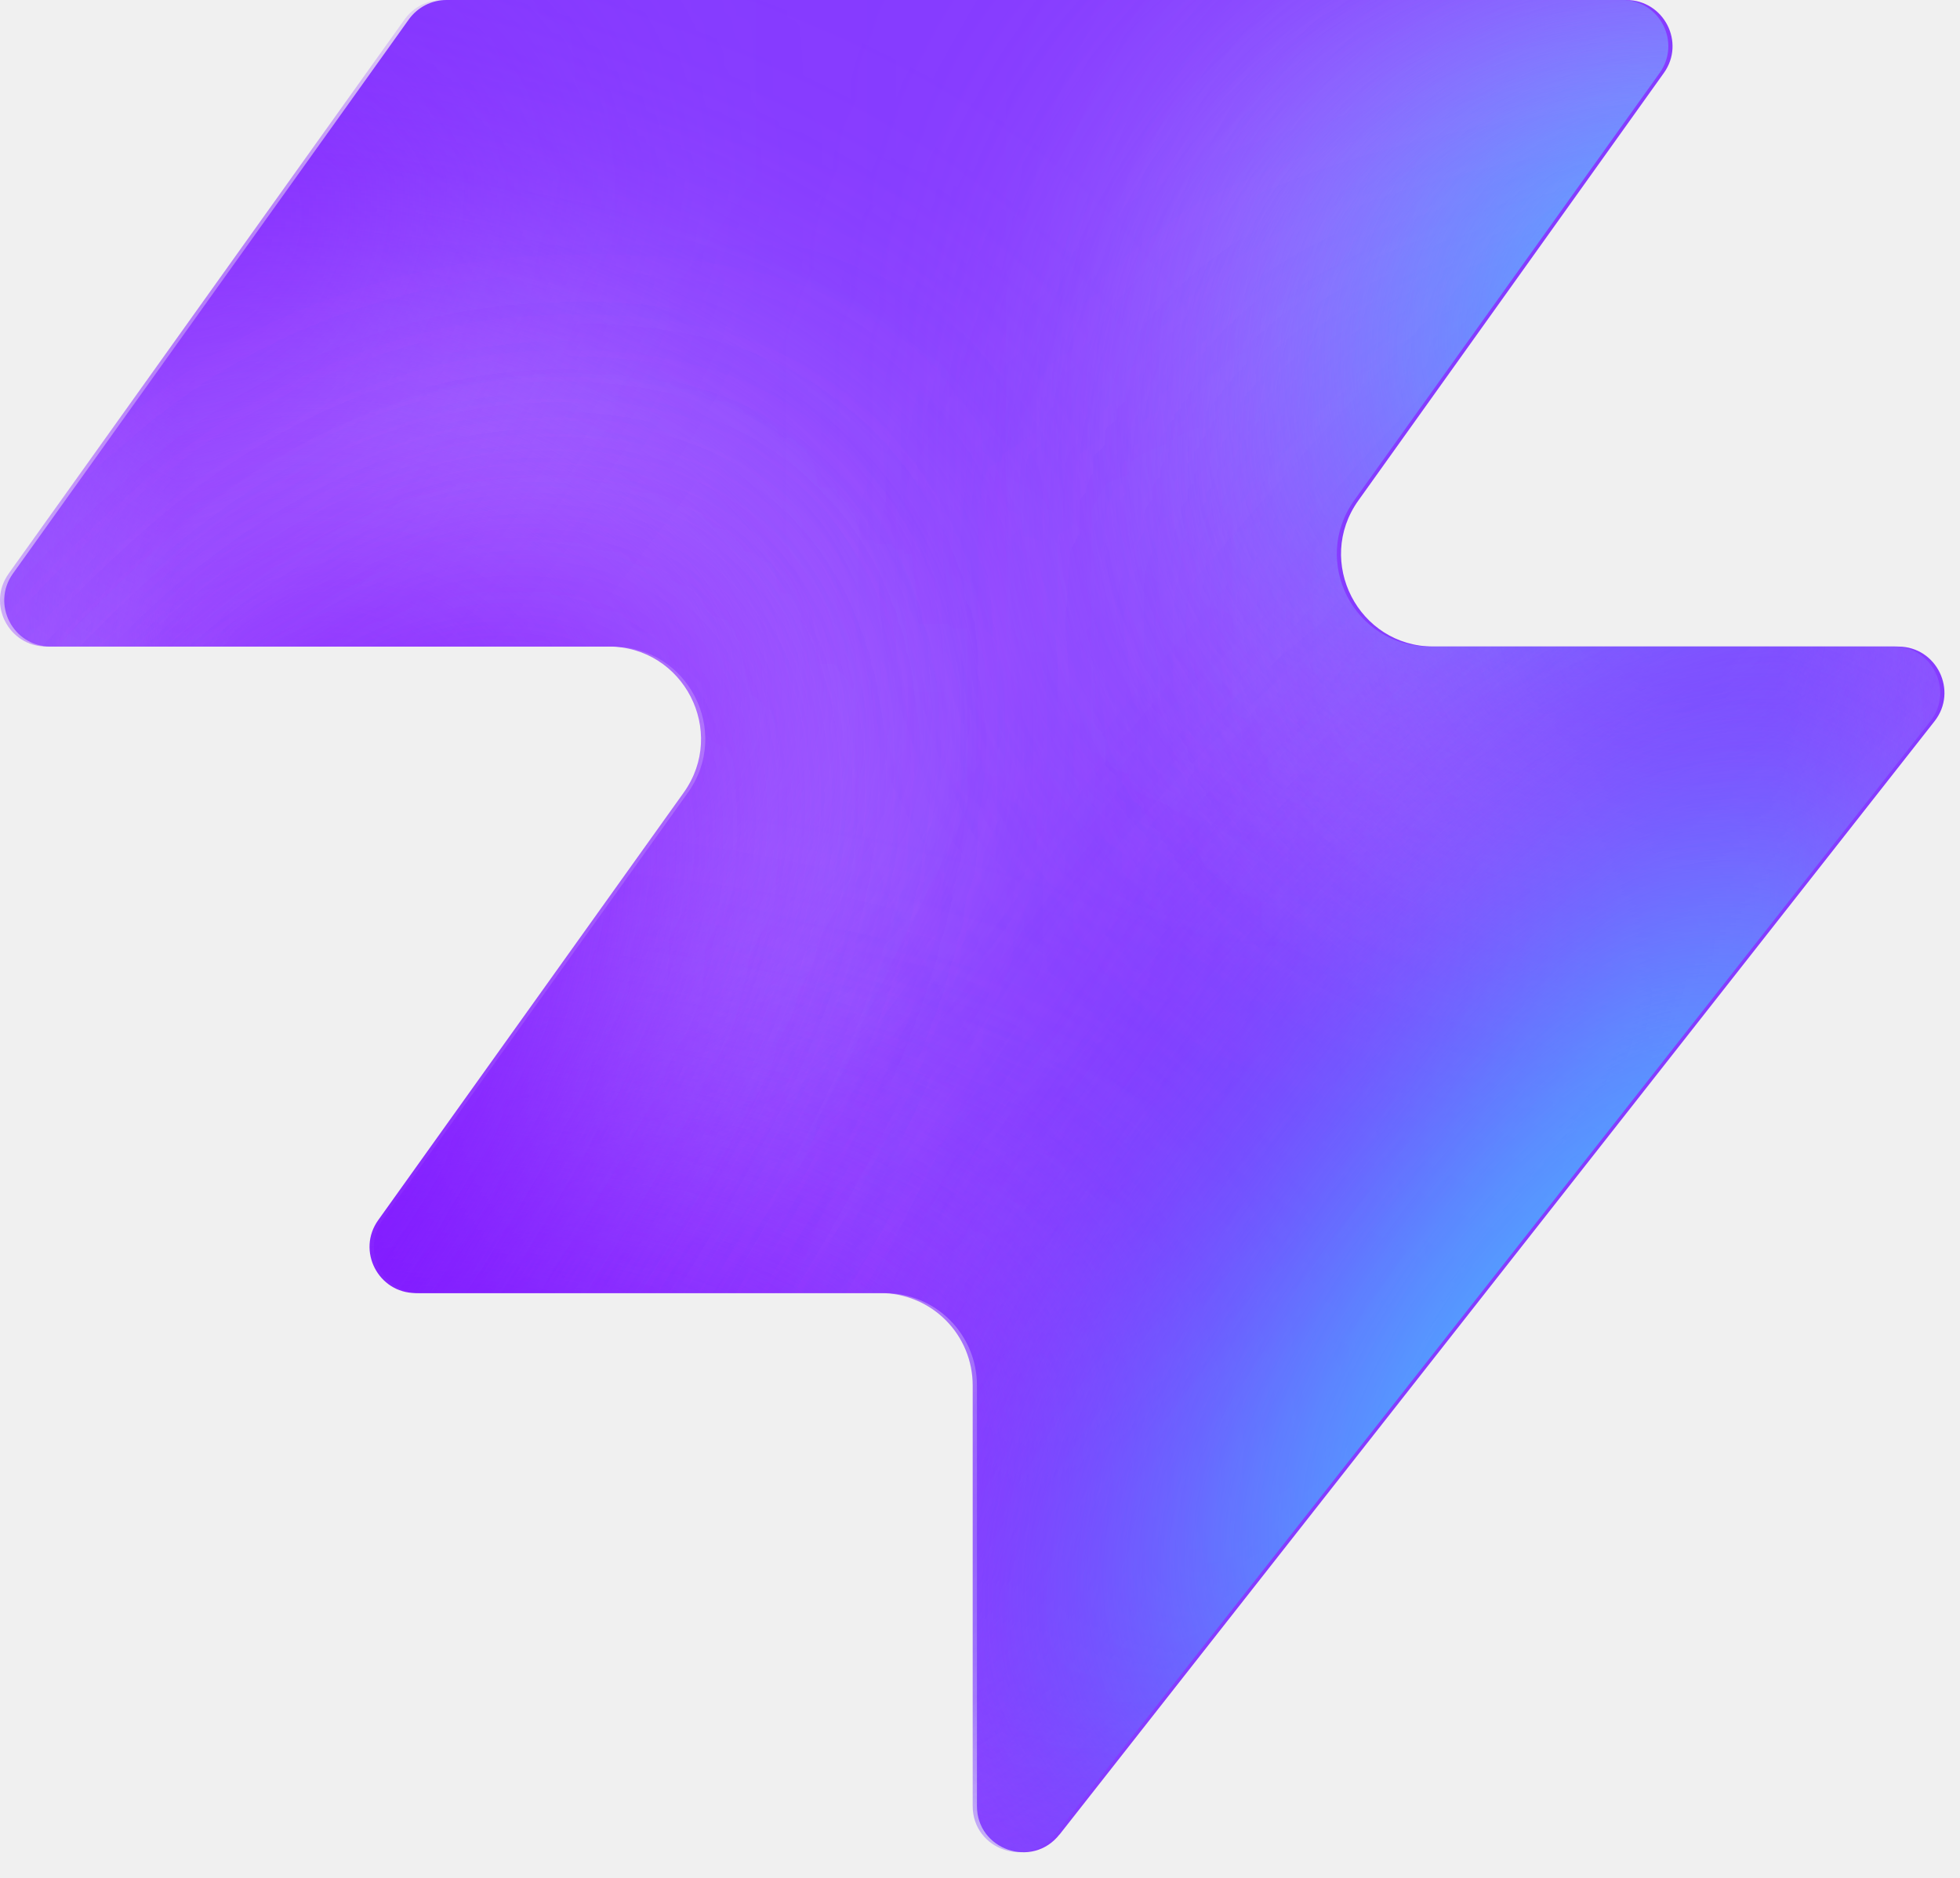
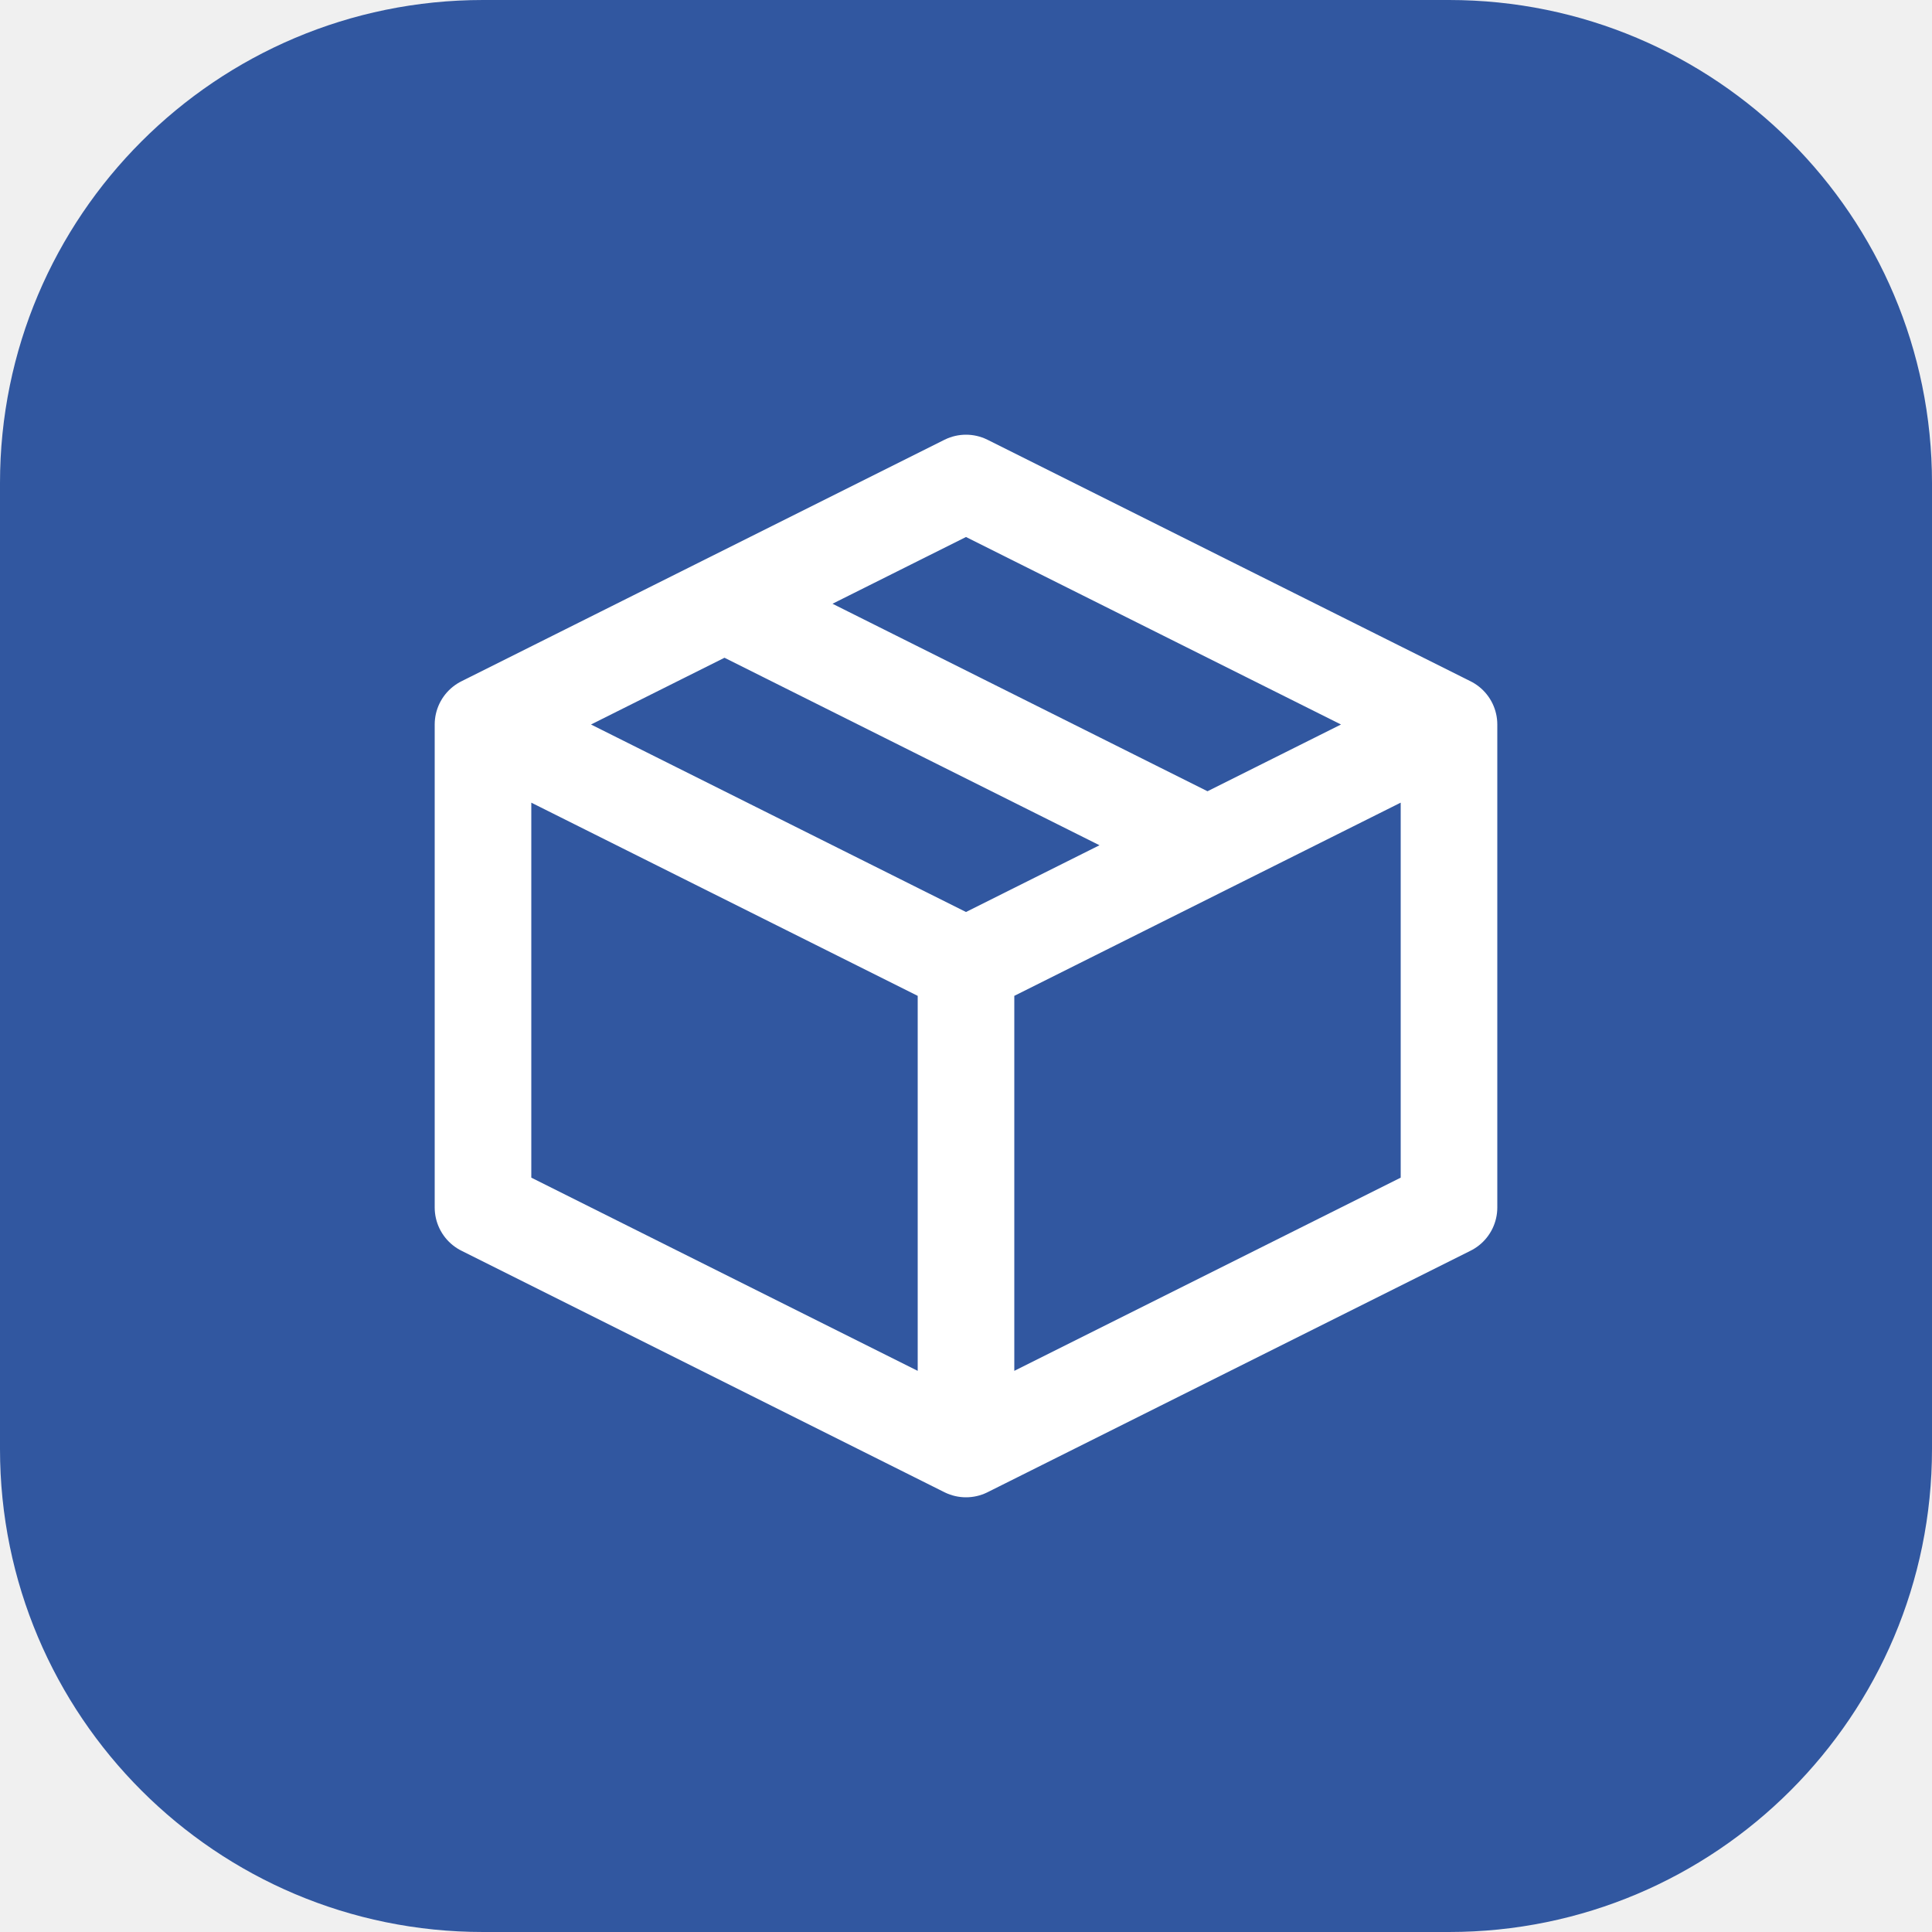
- <svg xmlns="http://www.w3.org/2000/svg" width="48" height="46" fill="none" viewBox="0 0 48 46">
-   <path fill="#863bff" d="M25.946 44.938c-.664.845-2.021.375-2.021-.698V33.937a2.26 2.26 0 0 0-2.262-2.262H10.287c-.92 0-1.456-1.04-.92-1.788l7.48-10.471c1.07-1.497 0-3.578-1.842-3.578H1.237c-.92 0-1.456-1.04-.92-1.788L10.013.474c.214-.297.556-.474.92-.474h28.894c.92 0 1.456 1.04.92 1.788l-7.48 10.471c-1.07 1.498 0 3.579 1.842 3.579h11.377c.943 0 1.473 1.088.89 1.83L25.947 44.94z" style="fill:#863bff;fill:color(display-p3 .525 .23 1);fill-opacity:1" />
-   <mask id="a" width="48" height="46" x="0" y="0" maskUnits="userSpaceOnUse" style="mask-type:alpha">
-     <path fill="#000" d="M25.842 44.938c-.664.844-2.021.375-2.021-.698V33.937a2.26 2.26 0 0 0-2.262-2.262H10.183c-.92 0-1.456-1.04-.92-1.788l7.48-10.471c1.07-1.498 0-3.579-1.842-3.579H1.133c-.92 0-1.456-1.04-.92-1.787L9.91.473c.214-.297.556-.474.92-.474h28.894c.92 0 1.456 1.04.92 1.788l-7.48 10.471c-1.07 1.498 0 3.578 1.842 3.578h11.377c.943 0 1.473 1.088.89 1.832L25.843 44.94z" style="fill:#000;fill-opacity:1" />
-   </mask>
-   <g mask="url(#a)">
-     <g filter="url(#b)">
-       <ellipse cx="5.508" cy="14.704" fill="#ede6ff" rx="5.508" ry="14.704" style="fill:#ede6ff;fill:color(display-p3 .927 .903 1);fill-opacity:1" transform="matrix(.00324 1 1 -.00324 -4.47 31.516)" />
-     </g>
-     <g filter="url(#c)">
-       <ellipse cx="10.399" cy="29.851" fill="#ede6ff" rx="10.399" ry="29.851" style="fill:#ede6ff;fill:color(display-p3 .927 .903 1);fill-opacity:1" transform="matrix(.00324 1 1 -.00324 -39.328 7.883)" />
-     </g>
-     <g filter="url(#d)">
-       <ellipse cx="5.508" cy="30.487" fill="#7e14ff" rx="5.508" ry="30.487" style="fill:#7e14ff;fill:color(display-p3 .492 .077 1);fill-opacity:1" transform="rotate(89.814 -25.913 -14.639)scale(1 -1)" />
-     </g>
-     <g filter="url(#e)">
-       <ellipse cx="5.508" cy="30.599" fill="#7e14ff" rx="5.508" ry="30.599" style="fill:#7e14ff;fill:color(display-p3 .492 .077 1);fill-opacity:1" transform="rotate(89.814 -32.644 -3.334)scale(1 -1)" />
-     </g>
-     <g filter="url(#f)">
-       <ellipse cx="5.508" cy="30.599" fill="#7e14ff" rx="5.508" ry="30.599" style="fill:#7e14ff;fill:color(display-p3 .492 .077 1);fill-opacity:1" transform="matrix(.00324 1 1 -.00324 -34.34 30.47)" />
-     </g>
-     <g filter="url(#g)">
-       <ellipse cx="14.072" cy="22.078" fill="#ede6ff" rx="14.072" ry="22.078" style="fill:#ede6ff;fill:color(display-p3 .927 .903 1);fill-opacity:1" transform="rotate(93.35 24.506 48.493)scale(-1 1)" />
-     </g>
-     <g filter="url(#h)">
-       <ellipse cx="3.47" cy="21.501" fill="#7e14ff" rx="3.47" ry="21.501" style="fill:#7e14ff;fill:color(display-p3 .492 .077 1);fill-opacity:1" transform="rotate(89.009 28.708 47.59)scale(-1 1)" />
-     </g>
-     <g filter="url(#i)">
-       <ellipse cx="3.47" cy="21.501" fill="#7e14ff" rx="3.47" ry="21.501" style="fill:#7e14ff;fill:color(display-p3 .492 .077 1);fill-opacity:1" transform="rotate(89.009 28.708 47.59)scale(-1 1)" />
-     </g>
-     <g filter="url(#j)">
-       <ellipse cx=".387" cy="8.972" fill="#7e14ff" rx="4.407" ry="29.108" style="fill:#7e14ff;fill:color(display-p3 .492 .077 1);fill-opacity:1" transform="rotate(39.51 .387 8.972)" />
-     </g>
-     <g filter="url(#k)">
-       <ellipse cx="47.523" cy="-6.092" fill="#7e14ff" rx="4.407" ry="29.108" style="fill:#7e14ff;fill:color(display-p3 .492 .077 1);fill-opacity:1" transform="rotate(37.892 47.523 -6.092)" />
-     </g>
-     <g filter="url(#l)">
-       <ellipse cx="41.412" cy="6.333" fill="#47bfff" rx="5.971" ry="9.665" style="fill:#47bfff;fill:color(display-p3 .28 .748 1);fill-opacity:1" transform="rotate(37.892 41.412 6.333)" />
-     </g>
-     <g filter="url(#m)">
-       <ellipse cx="-1.879" cy="38.332" fill="#7e14ff" rx="4.407" ry="29.108" style="fill:#7e14ff;fill:color(display-p3 .492 .077 1);fill-opacity:1" transform="rotate(37.892 -1.88 38.332)" />
-     </g>
-     <g filter="url(#n)">
-       <ellipse cx="-1.879" cy="38.332" fill="#7e14ff" rx="4.407" ry="29.108" style="fill:#7e14ff;fill:color(display-p3 .492 .077 1);fill-opacity:1" transform="rotate(37.892 -1.88 38.332)" />
-     </g>
-     <g filter="url(#o)">
-       <ellipse cx="35.651" cy="29.907" fill="#7e14ff" rx="4.407" ry="29.108" style="fill:#7e14ff;fill:color(display-p3 .492 .077 1);fill-opacity:1" transform="rotate(37.892 35.651 29.907)" />
-     </g>
-     <g filter="url(#p)">
-       <ellipse cx="38.418" cy="32.4" fill="#47bfff" rx="5.971" ry="15.297" style="fill:#47bfff;fill:color(display-p3 .28 .748 1);fill-opacity:1" transform="rotate(37.892 38.418 32.4)" />
-     </g>
-   </g>
-   <defs>
-     <filter id="b" width="60.045" height="41.654" x="-19.77" y="16.149" color-interpolation-filters="sRGB" filterUnits="userSpaceOnUse">
-       <feFlood flood-opacity="0" result="BackgroundImageFix" />
-       <feBlend in="SourceGraphic" in2="BackgroundImageFix" result="shape" />
-       <feGaussianBlur result="effect1_foregroundBlur_2002_17158" stdDeviation="7.659" />
-     </filter>
-     <filter id="c" width="90.34" height="51.437" x="-54.613" y="-7.533" color-interpolation-filters="sRGB" filterUnits="userSpaceOnUse">
-       <feFlood flood-opacity="0" result="BackgroundImageFix" />
-       <feBlend in="SourceGraphic" in2="BackgroundImageFix" result="shape" />
-       <feGaussianBlur result="effect1_foregroundBlur_2002_17158" stdDeviation="7.659" />
-     </filter>
-     <filter id="d" width="79.355" height="29.4" x="-49.64" y="2.03" color-interpolation-filters="sRGB" filterUnits="userSpaceOnUse">
-       <feFlood flood-opacity="0" result="BackgroundImageFix" />
-       <feBlend in="SourceGraphic" in2="BackgroundImageFix" result="shape" />
-       <feGaussianBlur result="effect1_foregroundBlur_2002_17158" stdDeviation="4.596" />
-     </filter>
-     <filter id="e" width="79.579" height="29.4" x="-45.045" y="20.029" color-interpolation-filters="sRGB" filterUnits="userSpaceOnUse">
-       <feFlood flood-opacity="0" result="BackgroundImageFix" />
-       <feBlend in="SourceGraphic" in2="BackgroundImageFix" result="shape" />
-       <feGaussianBlur result="effect1_foregroundBlur_2002_17158" stdDeviation="4.596" />
-     </filter>
-     <filter id="f" width="79.579" height="29.4" x="-43.513" y="21.178" color-interpolation-filters="sRGB" filterUnits="userSpaceOnUse">
-       <feFlood flood-opacity="0" result="BackgroundImageFix" />
-       <feBlend in="SourceGraphic" in2="BackgroundImageFix" result="shape" />
-       <feGaussianBlur result="effect1_foregroundBlur_2002_17158" stdDeviation="4.596" />
-     </filter>
-     <filter id="g" width="74.749" height="58.852" x="15.756" y="-17.901" color-interpolation-filters="sRGB" filterUnits="userSpaceOnUse">
-       <feFlood flood-opacity="0" result="BackgroundImageFix" />
-       <feBlend in="SourceGraphic" in2="BackgroundImageFix" result="shape" />
-       <feGaussianBlur result="effect1_foregroundBlur_2002_17158" stdDeviation="7.659" />
-     </filter>
-     <filter id="h" width="61.377" height="25.362" x="23.548" y="2.284" color-interpolation-filters="sRGB" filterUnits="userSpaceOnUse">
-       <feFlood flood-opacity="0" result="BackgroundImageFix" />
-       <feBlend in="SourceGraphic" in2="BackgroundImageFix" result="shape" />
-       <feGaussianBlur result="effect1_foregroundBlur_2002_17158" stdDeviation="4.596" />
-     </filter>
-     <filter id="i" width="61.377" height="25.362" x="23.548" y="2.284" color-interpolation-filters="sRGB" filterUnits="userSpaceOnUse">
-       <feFlood flood-opacity="0" result="BackgroundImageFix" />
-       <feBlend in="SourceGraphic" in2="BackgroundImageFix" result="shape" />
-       <feGaussianBlur result="effect1_foregroundBlur_2002_17158" stdDeviation="4.596" />
-     </filter>
-     <filter id="j" width="56.045" height="63.649" x="-27.636" y="-22.853" color-interpolation-filters="sRGB" filterUnits="userSpaceOnUse">
-       <feFlood flood-opacity="0" result="BackgroundImageFix" />
-       <feBlend in="SourceGraphic" in2="BackgroundImageFix" result="shape" />
-       <feGaussianBlur result="effect1_foregroundBlur_2002_17158" stdDeviation="4.596" />
-     </filter>
-     <filter id="k" width="54.814" height="64.646" x="20.116" y="-38.415" color-interpolation-filters="sRGB" filterUnits="userSpaceOnUse">
-       <feFlood flood-opacity="0" result="BackgroundImageFix" />
-       <feBlend in="SourceGraphic" in2="BackgroundImageFix" result="shape" />
-       <feGaussianBlur result="effect1_foregroundBlur_2002_17158" stdDeviation="4.596" />
-     </filter>
-     <filter id="l" width="33.541" height="35.313" x="24.641" y="-11.323" color-interpolation-filters="sRGB" filterUnits="userSpaceOnUse">
-       <feFlood flood-opacity="0" result="BackgroundImageFix" />
-       <feBlend in="SourceGraphic" in2="BackgroundImageFix" result="shape" />
-       <feGaussianBlur result="effect1_foregroundBlur_2002_17158" stdDeviation="4.596" />
-     </filter>
-     <filter id="m" width="54.814" height="64.646" x="-29.286" y="6.009" color-interpolation-filters="sRGB" filterUnits="userSpaceOnUse">
-       <feFlood flood-opacity="0" result="BackgroundImageFix" />
-       <feBlend in="SourceGraphic" in2="BackgroundImageFix" result="shape" />
-       <feGaussianBlur result="effect1_foregroundBlur_2002_17158" stdDeviation="4.596" />
-     </filter>
-     <filter id="n" width="54.814" height="64.646" x="-29.286" y="6.009" color-interpolation-filters="sRGB" filterUnits="userSpaceOnUse">
-       <feFlood flood-opacity="0" result="BackgroundImageFix" />
-       <feBlend in="SourceGraphic" in2="BackgroundImageFix" result="shape" />
-       <feGaussianBlur result="effect1_foregroundBlur_2002_17158" stdDeviation="4.596" />
-     </filter>
-     <filter id="o" width="54.814" height="64.646" x="8.244" y="-2.416" color-interpolation-filters="sRGB" filterUnits="userSpaceOnUse">
-       <feFlood flood-opacity="0" result="BackgroundImageFix" />
-       <feBlend in="SourceGraphic" in2="BackgroundImageFix" result="shape" />
-       <feGaussianBlur result="effect1_foregroundBlur_2002_17158" stdDeviation="4.596" />
-     </filter>
-     <filter id="p" width="39.409" height="43.623" x="18.713" y="10.588" color-interpolation-filters="sRGB" filterUnits="userSpaceOnUse">
-       <feFlood flood-opacity="0" result="BackgroundImageFix" />
-       <feBlend in="SourceGraphic" in2="BackgroundImageFix" result="shape" />
-       <feGaussianBlur result="effect1_foregroundBlur_2002_17158" stdDeviation="4.596" />
-     </filter>
-   </defs>
+ <svg xmlns="http://www.w3.org/2000/svg" width="32" height="32" viewBox="0 0 32 32" fill="none">
+   <rect width="32" height="32" rx="8" fill="#3157a0" />
+   <path transform="translate(4 4)" d="m4 8 8-4 8 4-8 4-8-4Zm0 0v8l8 4 8-4V8M12 12v8M8 6l8 4" stroke="#ffffff" stroke-width="1.6" stroke-linecap="round" stroke-linejoin="round" />
</svg>
